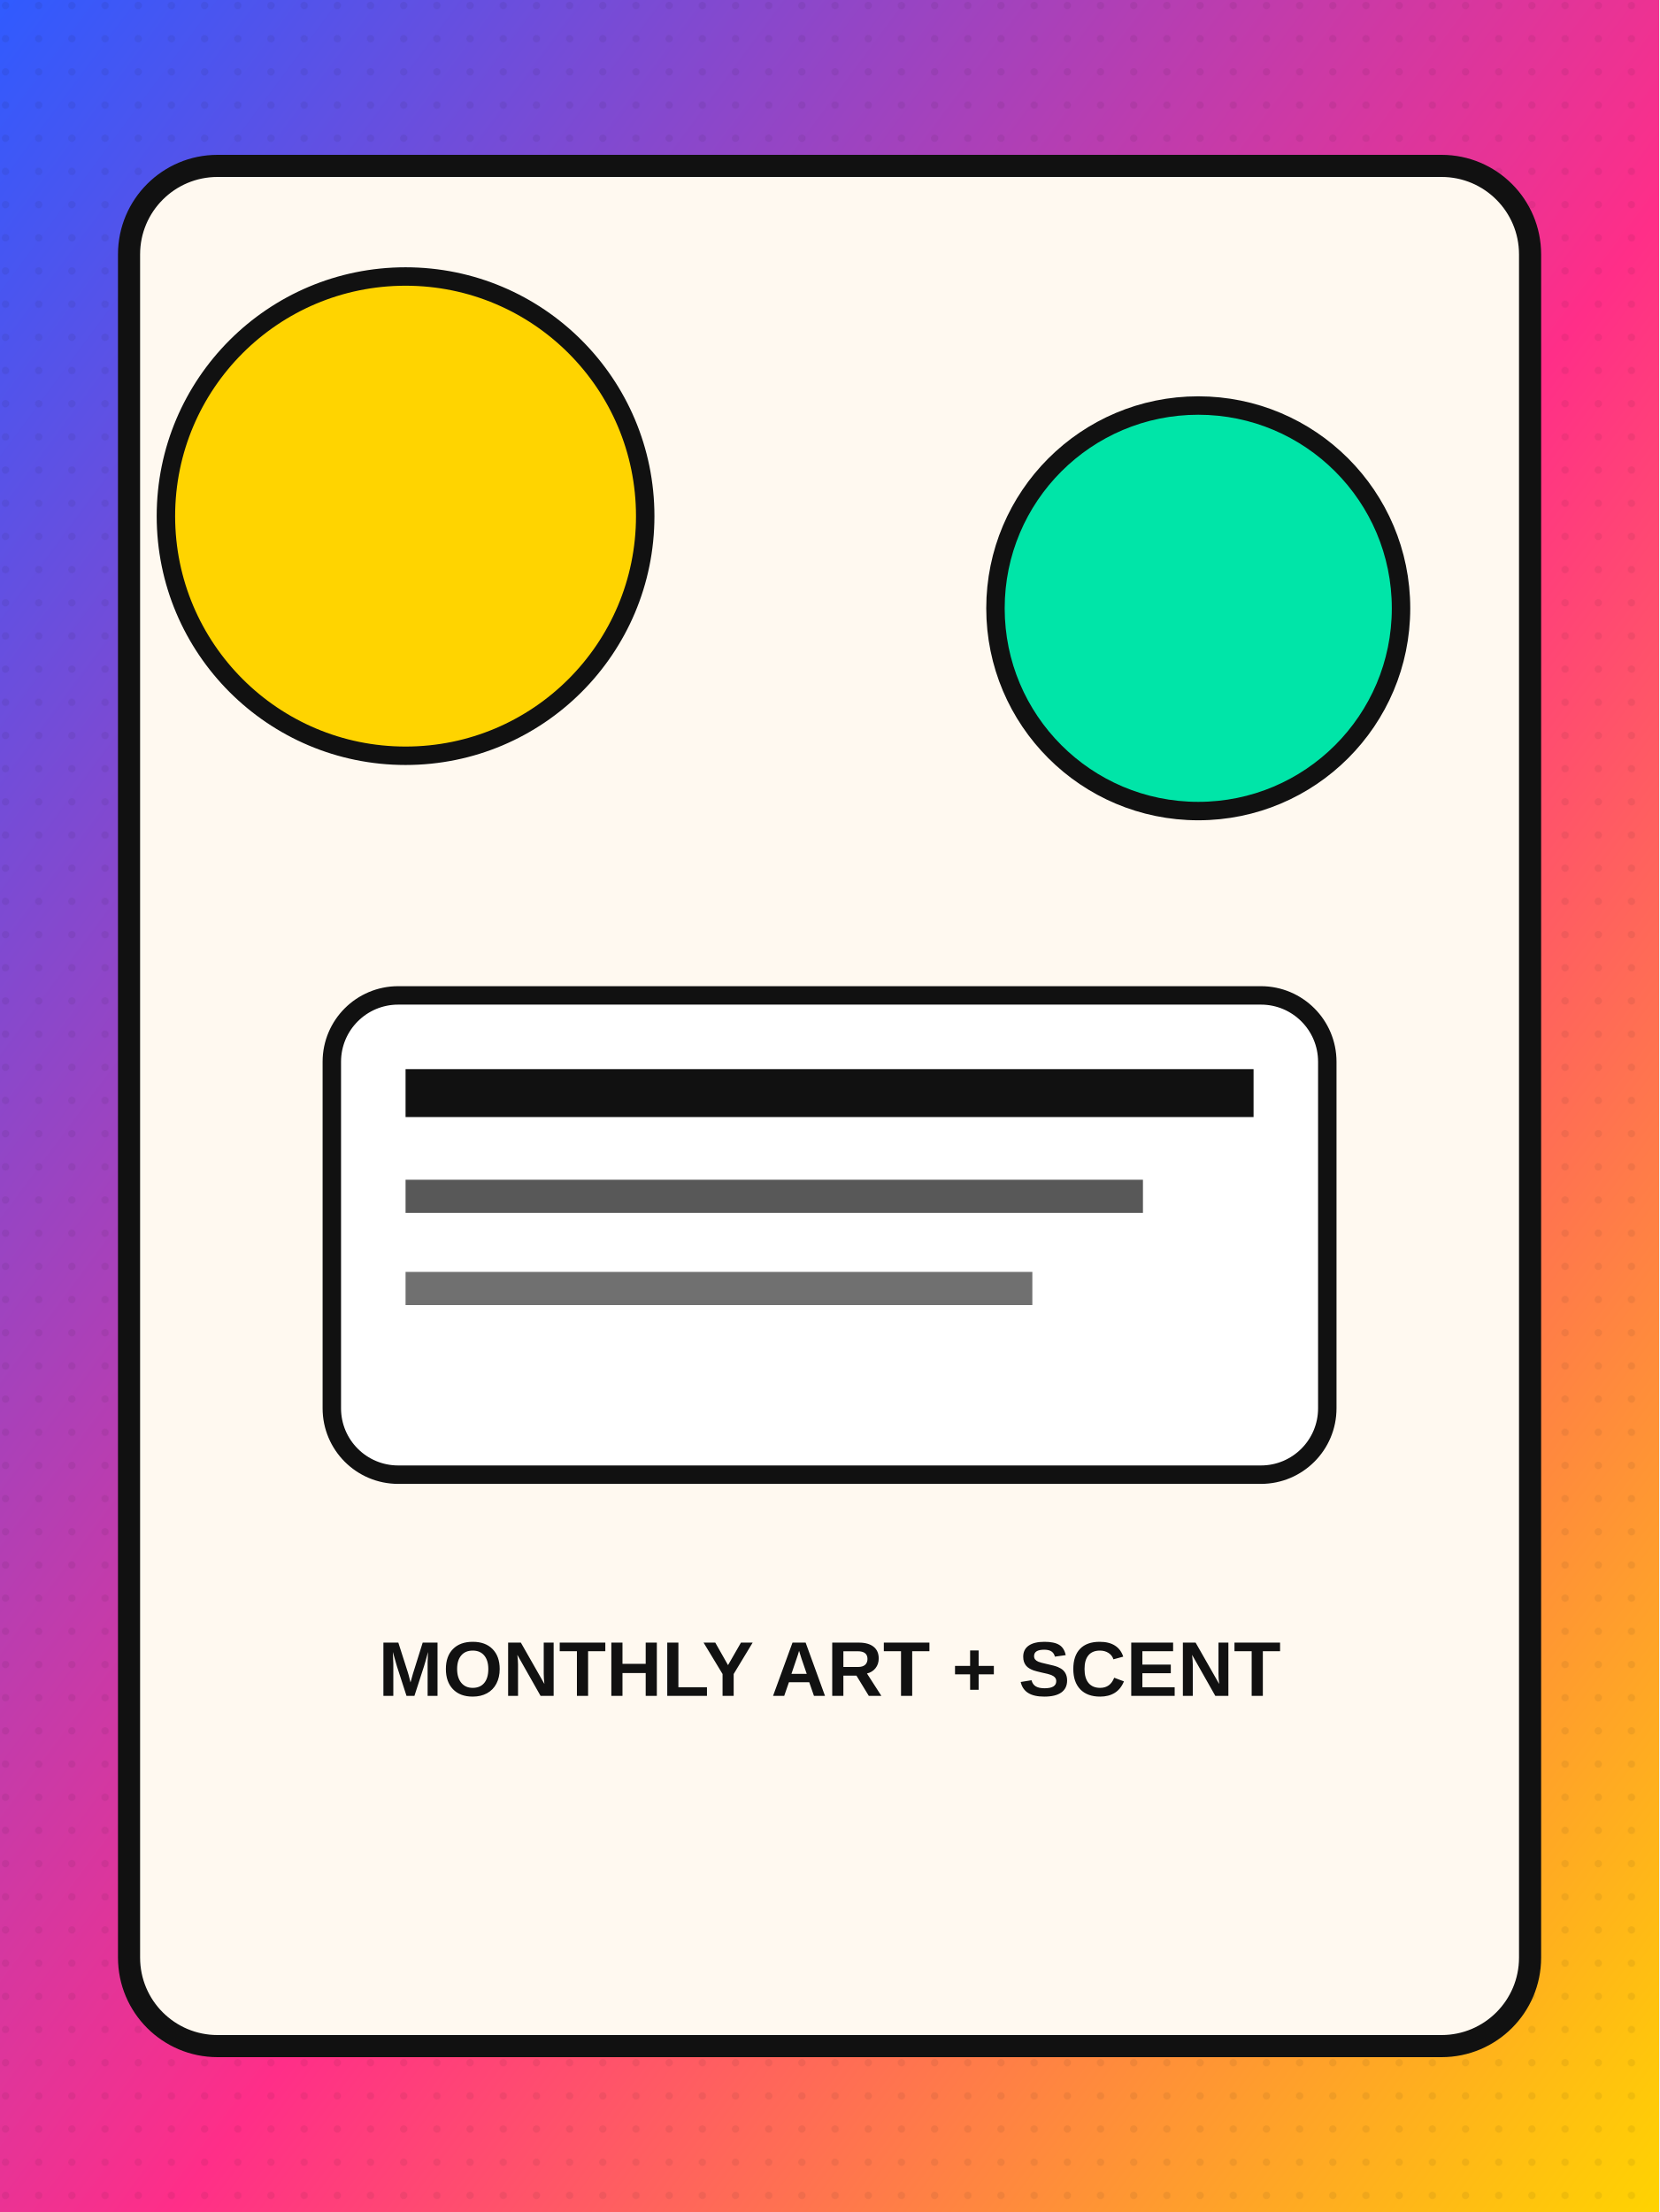
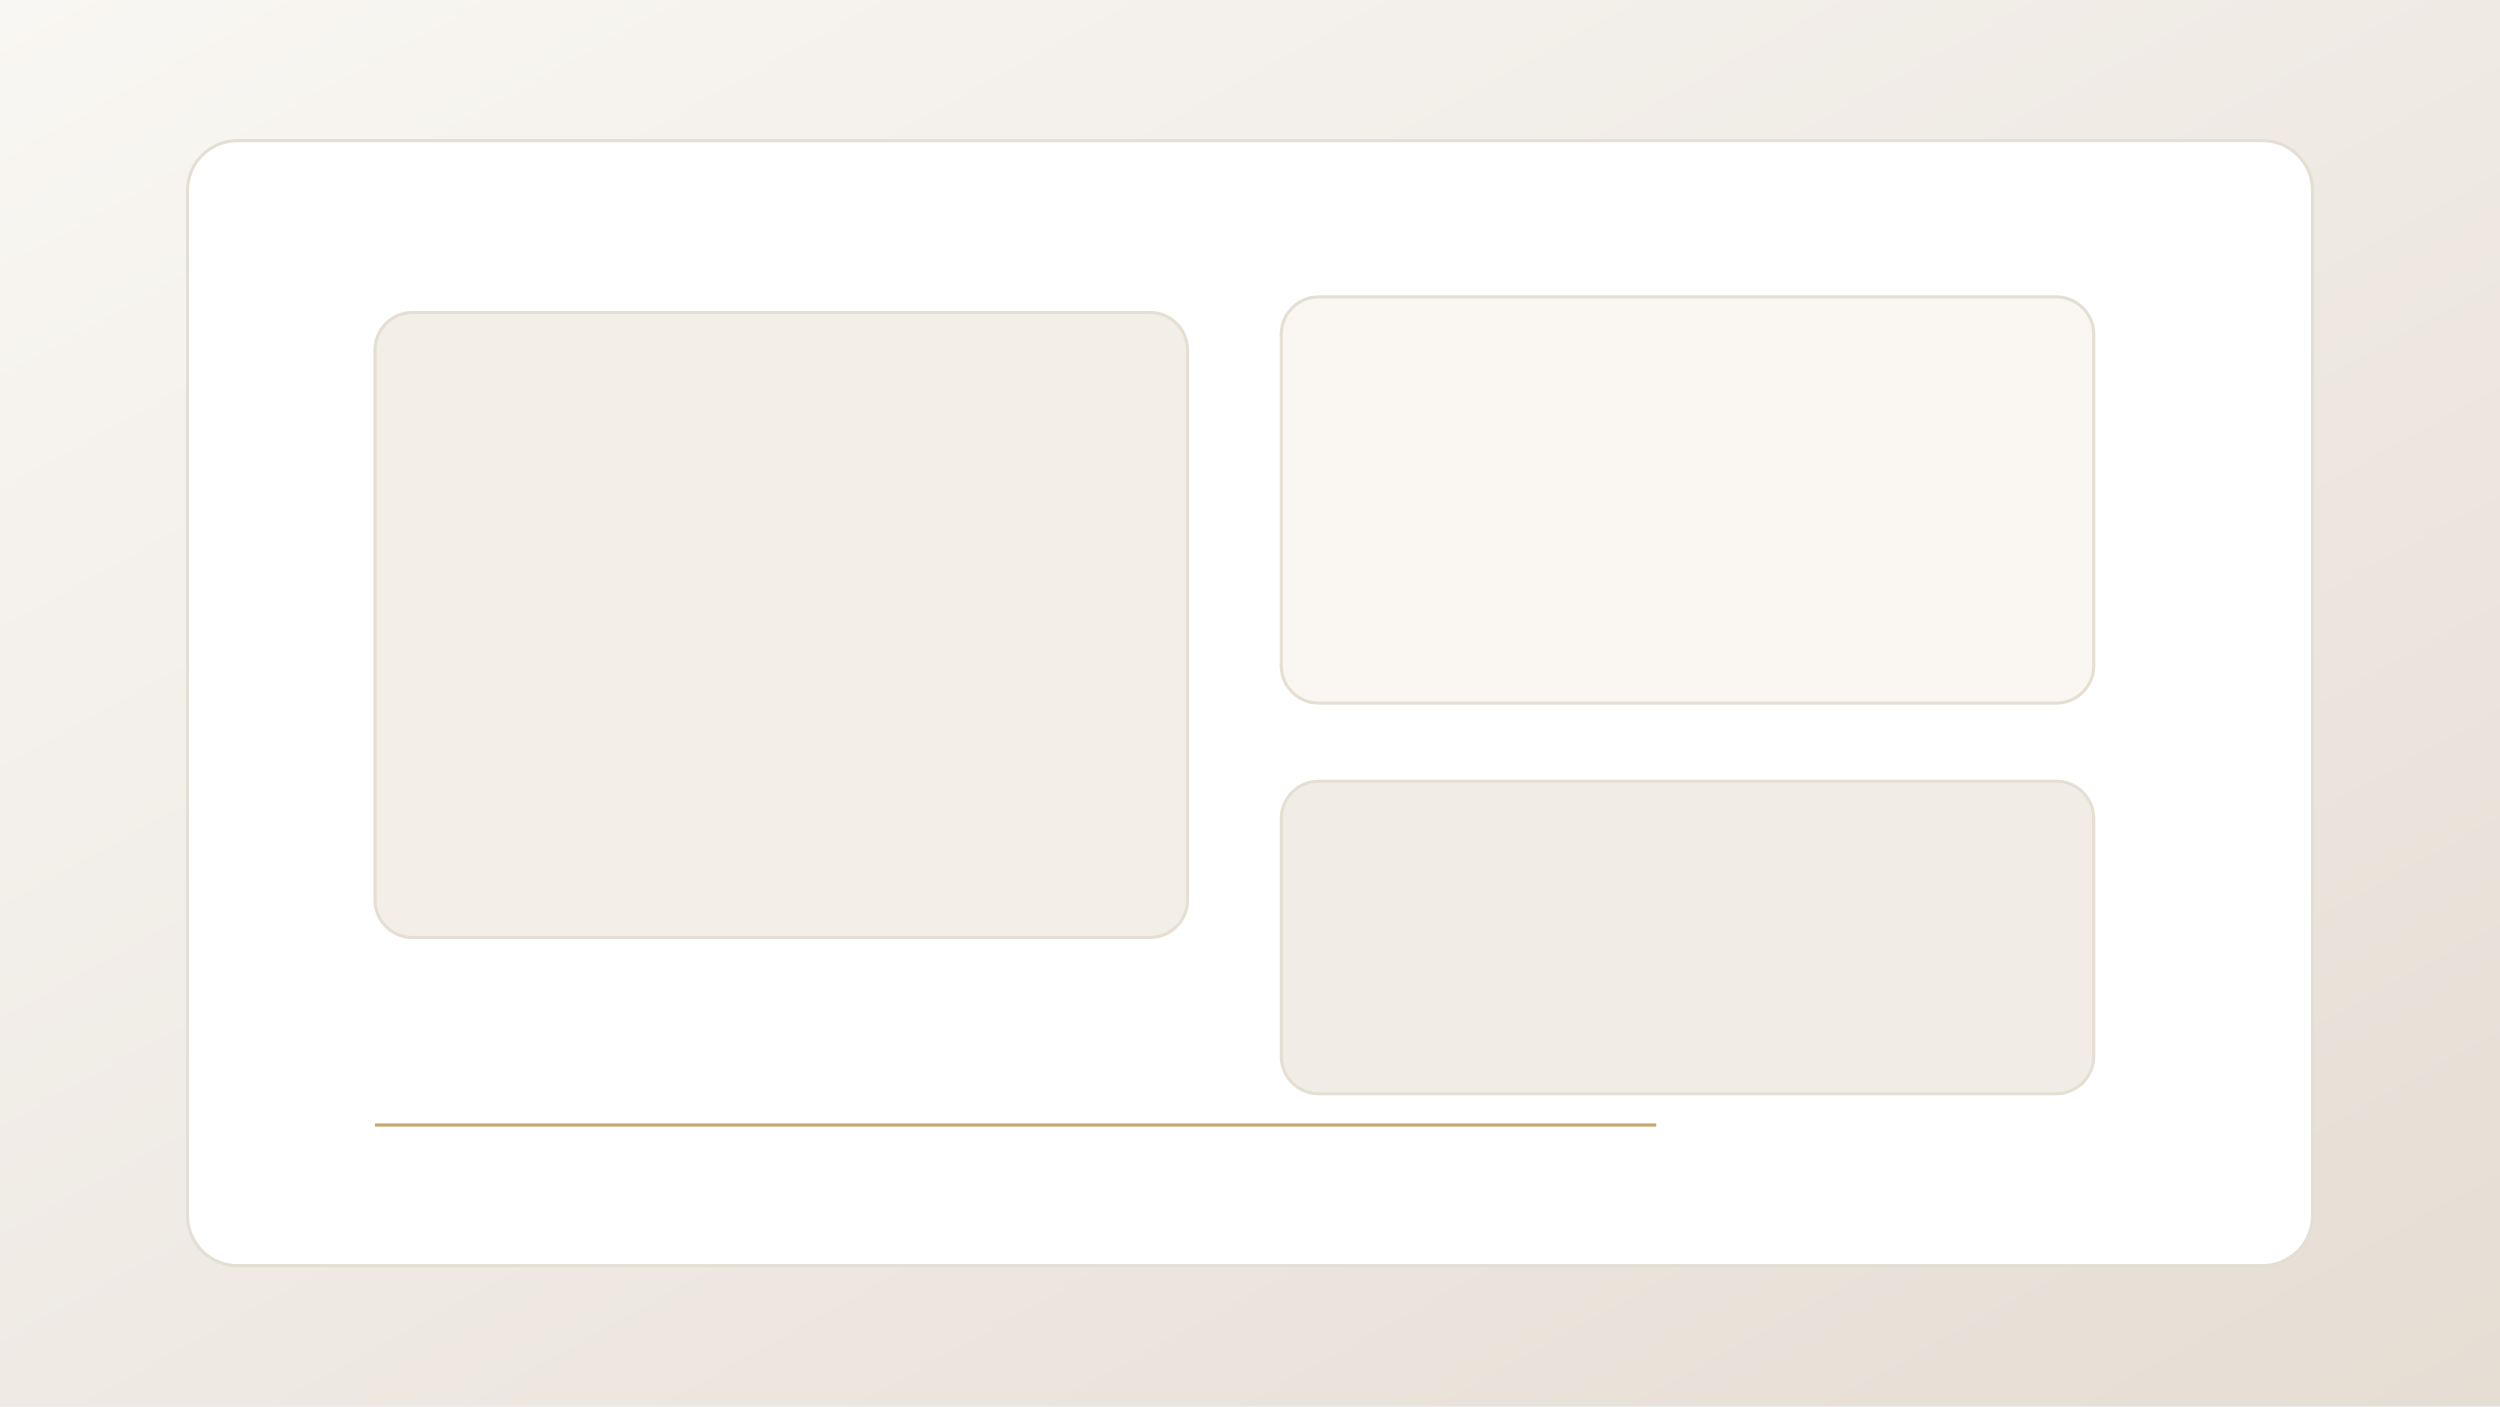
- <svg xmlns="http://www.w3.org/2000/svg" width="900" height="1200" viewBox="0 0 900 1200">
+ <svg xmlns="http://www.w3.org/2000/svg" width="1600" height="900" viewBox="0 0 1600 900">
  <defs>
-     <linearGradient id="bg" x1="0" y1="0" x2="1" y2="1">
-       <stop offset="0%" stop-color="#2F5BFF" />
-       <stop offset="55%" stop-color="#FF2E88" />
-       <stop offset="100%" stop-color="#FFD400" />
+     <linearGradient id="g" x1="0" y1="0" x2="1" y2="1">
+       <stop offset="0%" stop-color="#F9F7F3" />
+       <stop offset="50%" stop-color="#EFEAE4" />
+       <stop offset="100%" stop-color="#E6DDD3" />
    </linearGradient>
-     <pattern id="dots" width="18" height="18" patternUnits="userSpaceOnUse">
-       <circle cx="3" cy="3" r="2" fill="rgba(17,17,17,0.25)" />
-     </pattern>
  </defs>
-   <rect width="900" height="1200" fill="url(#bg)" />
-   <rect width="900" height="1200" fill="url(#dots)" opacity="0.25" />
-   <rect x="70" y="90" width="760" height="1020" rx="48" fill="#FFF9F0" stroke="#111111" stroke-width="12" />
-   <circle cx="220" cy="280" r="130" fill="#FFD400" stroke="#111111" stroke-width="10" />
-   <circle cx="650" cy="330" r="110" fill="#00E5A8" stroke="#111111" stroke-width="10" />
-   <rect x="180" y="540" width="540" height="260" rx="36" fill="#FFFFFF" stroke="#111111" stroke-width="10" />
-   <rect x="220" y="580" width="460" height="26" fill="#111111" />
-   <rect x="220" y="640" width="400" height="18" fill="#111111" opacity="0.7" />
-   <rect x="220" y="690" width="340" height="18" fill="#111111" opacity="0.6" />
-   <text x="450" y="920" text-anchor="middle" font-size="42" font-family="Arial, sans-serif" font-weight="700" fill="#111111">MONTHLY ART + SCENT</text>
+   <rect width="1600" height="900" fill="url(#g)" />
+   <rect x="120" y="90" width="1360" height="720" rx="32" fill="#FFFFFF" stroke="#E5DED3" stroke-width="2" />
+   <rect x="240" y="200" width="520" height="400" rx="24" fill="#F3EEE8" stroke="#E5DED3" stroke-width="2" />
+   <rect x="820" y="190" width="520" height="260" rx="24" fill="#FAF7F2" stroke="#E5DED3" stroke-width="2" />
+   <rect x="820" y="500" width="520" height="200" rx="24" fill="#F1ECE6" stroke="#E5DED3" stroke-width="2" />
+   <line x1="240" y1="720" x2="1060" y2="720" stroke="#C6A56A" stroke-width="2" />
</svg>
